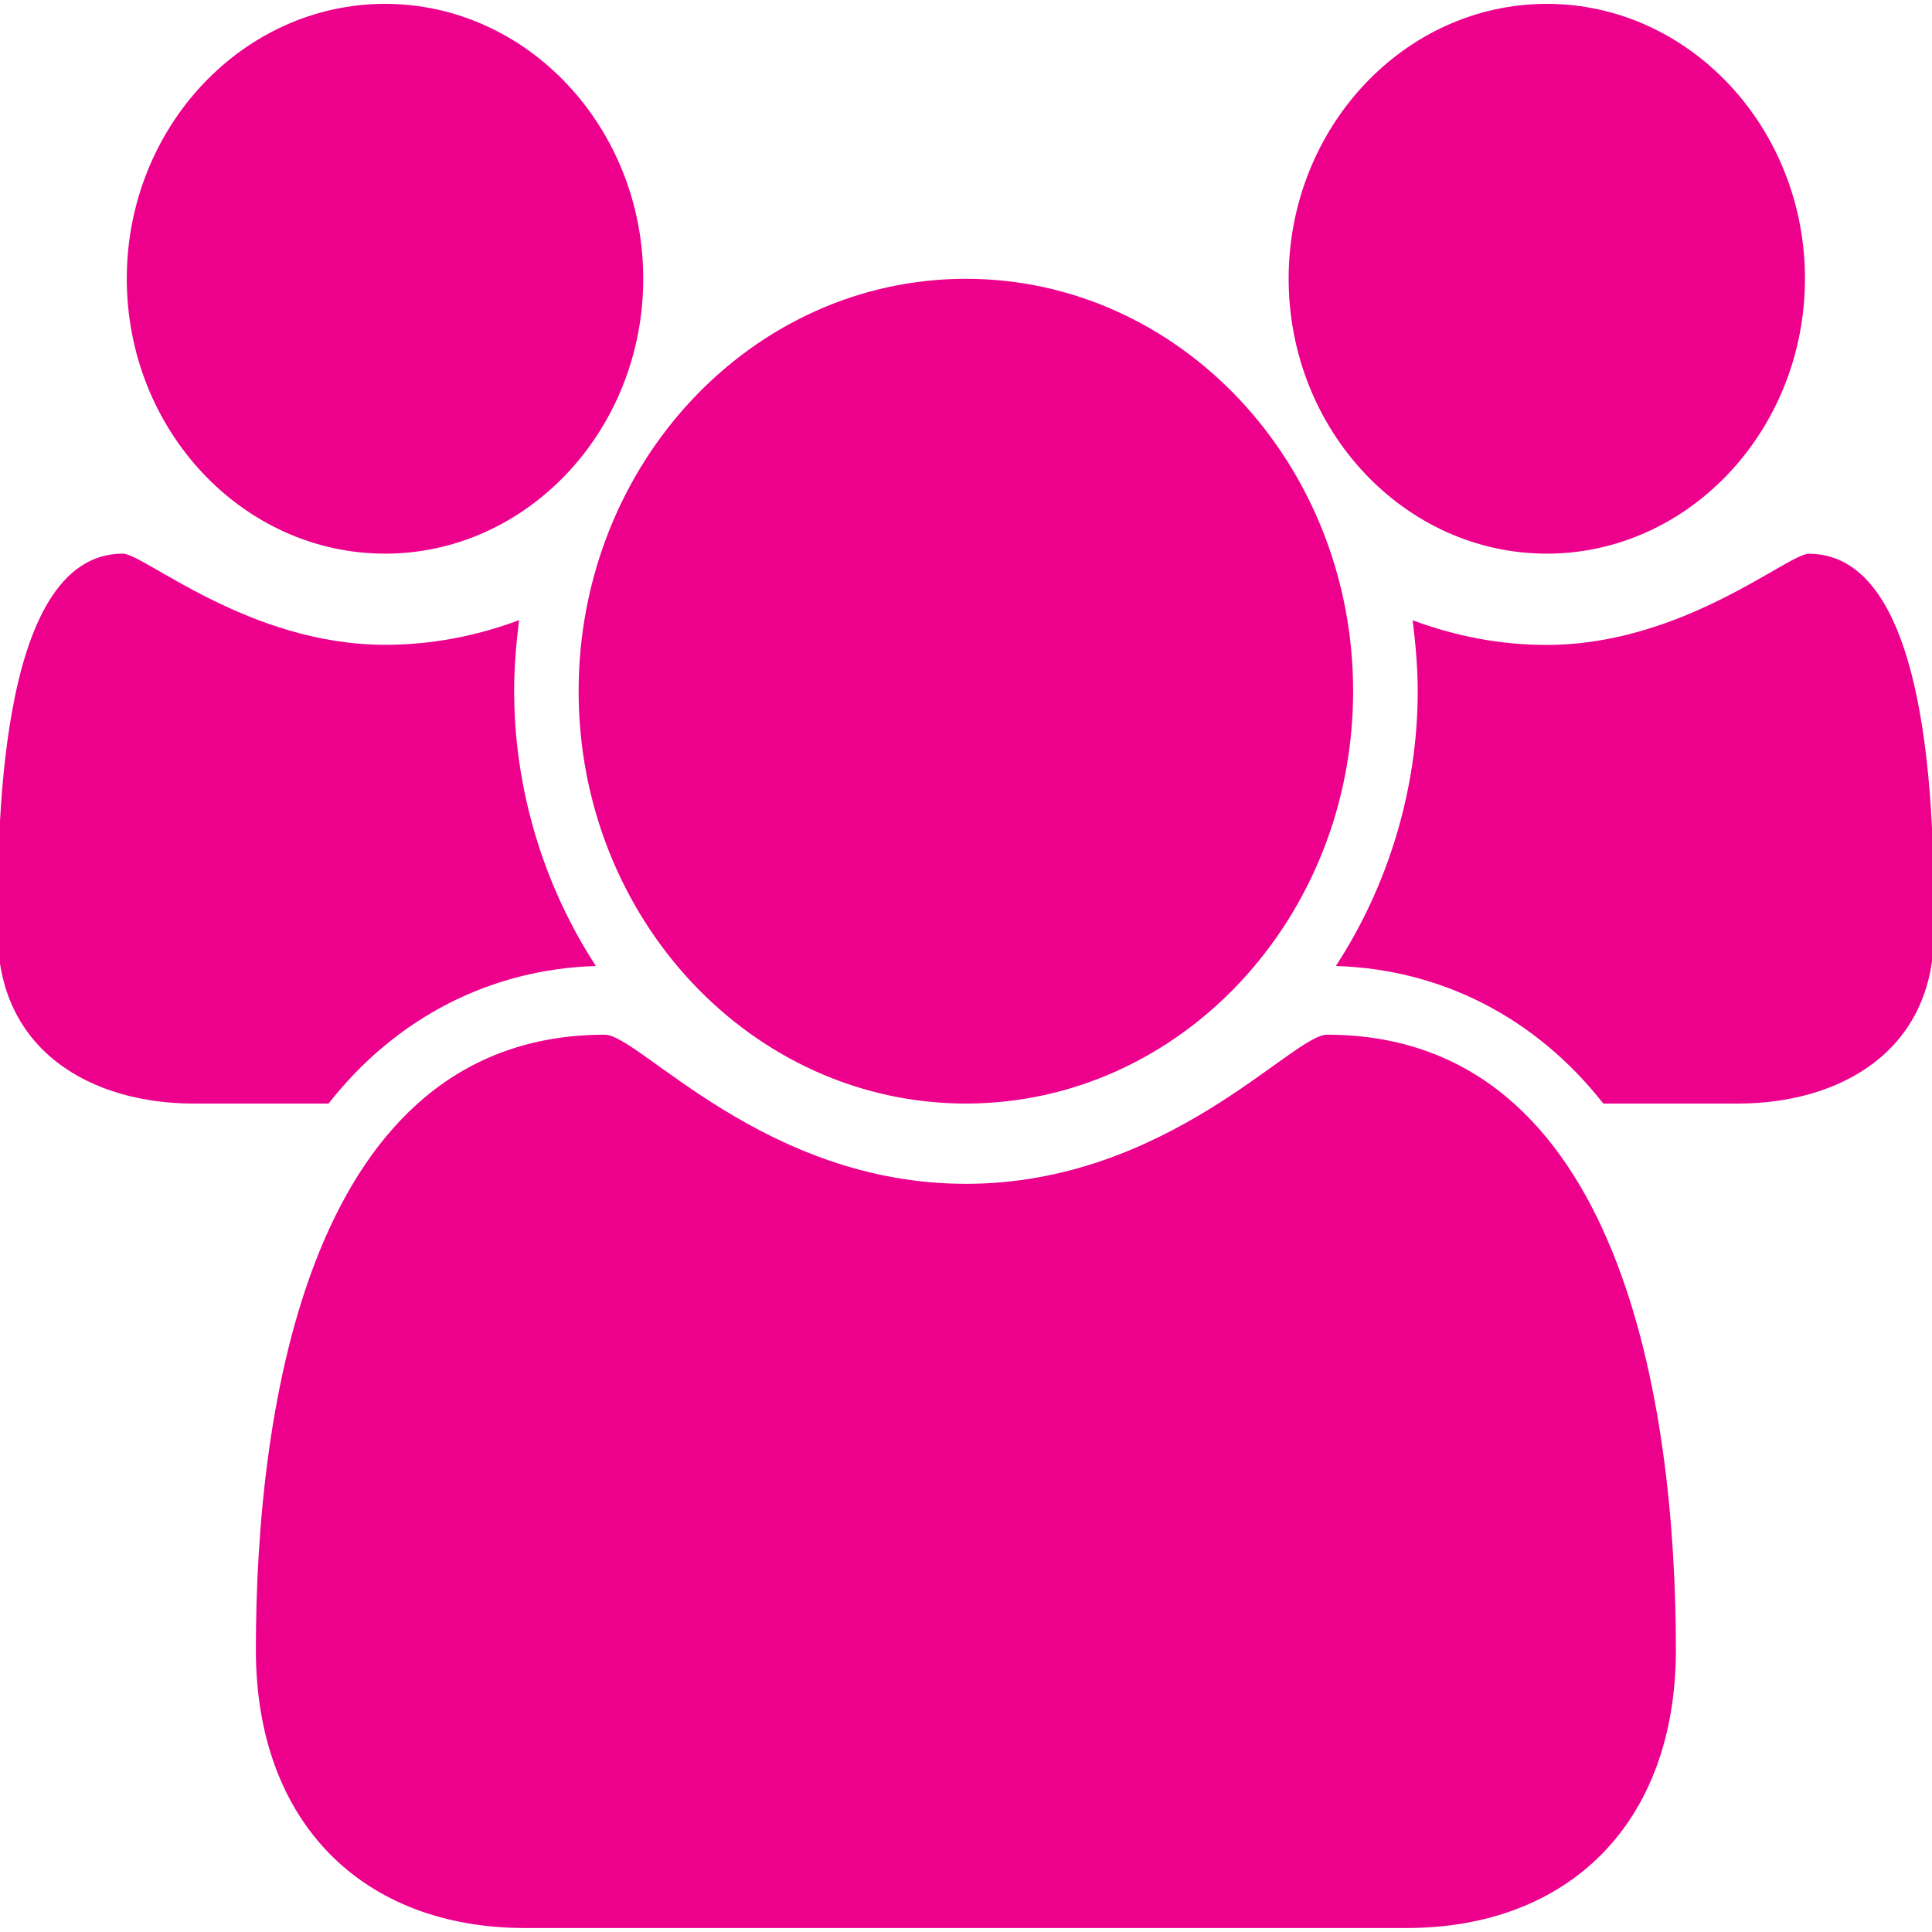
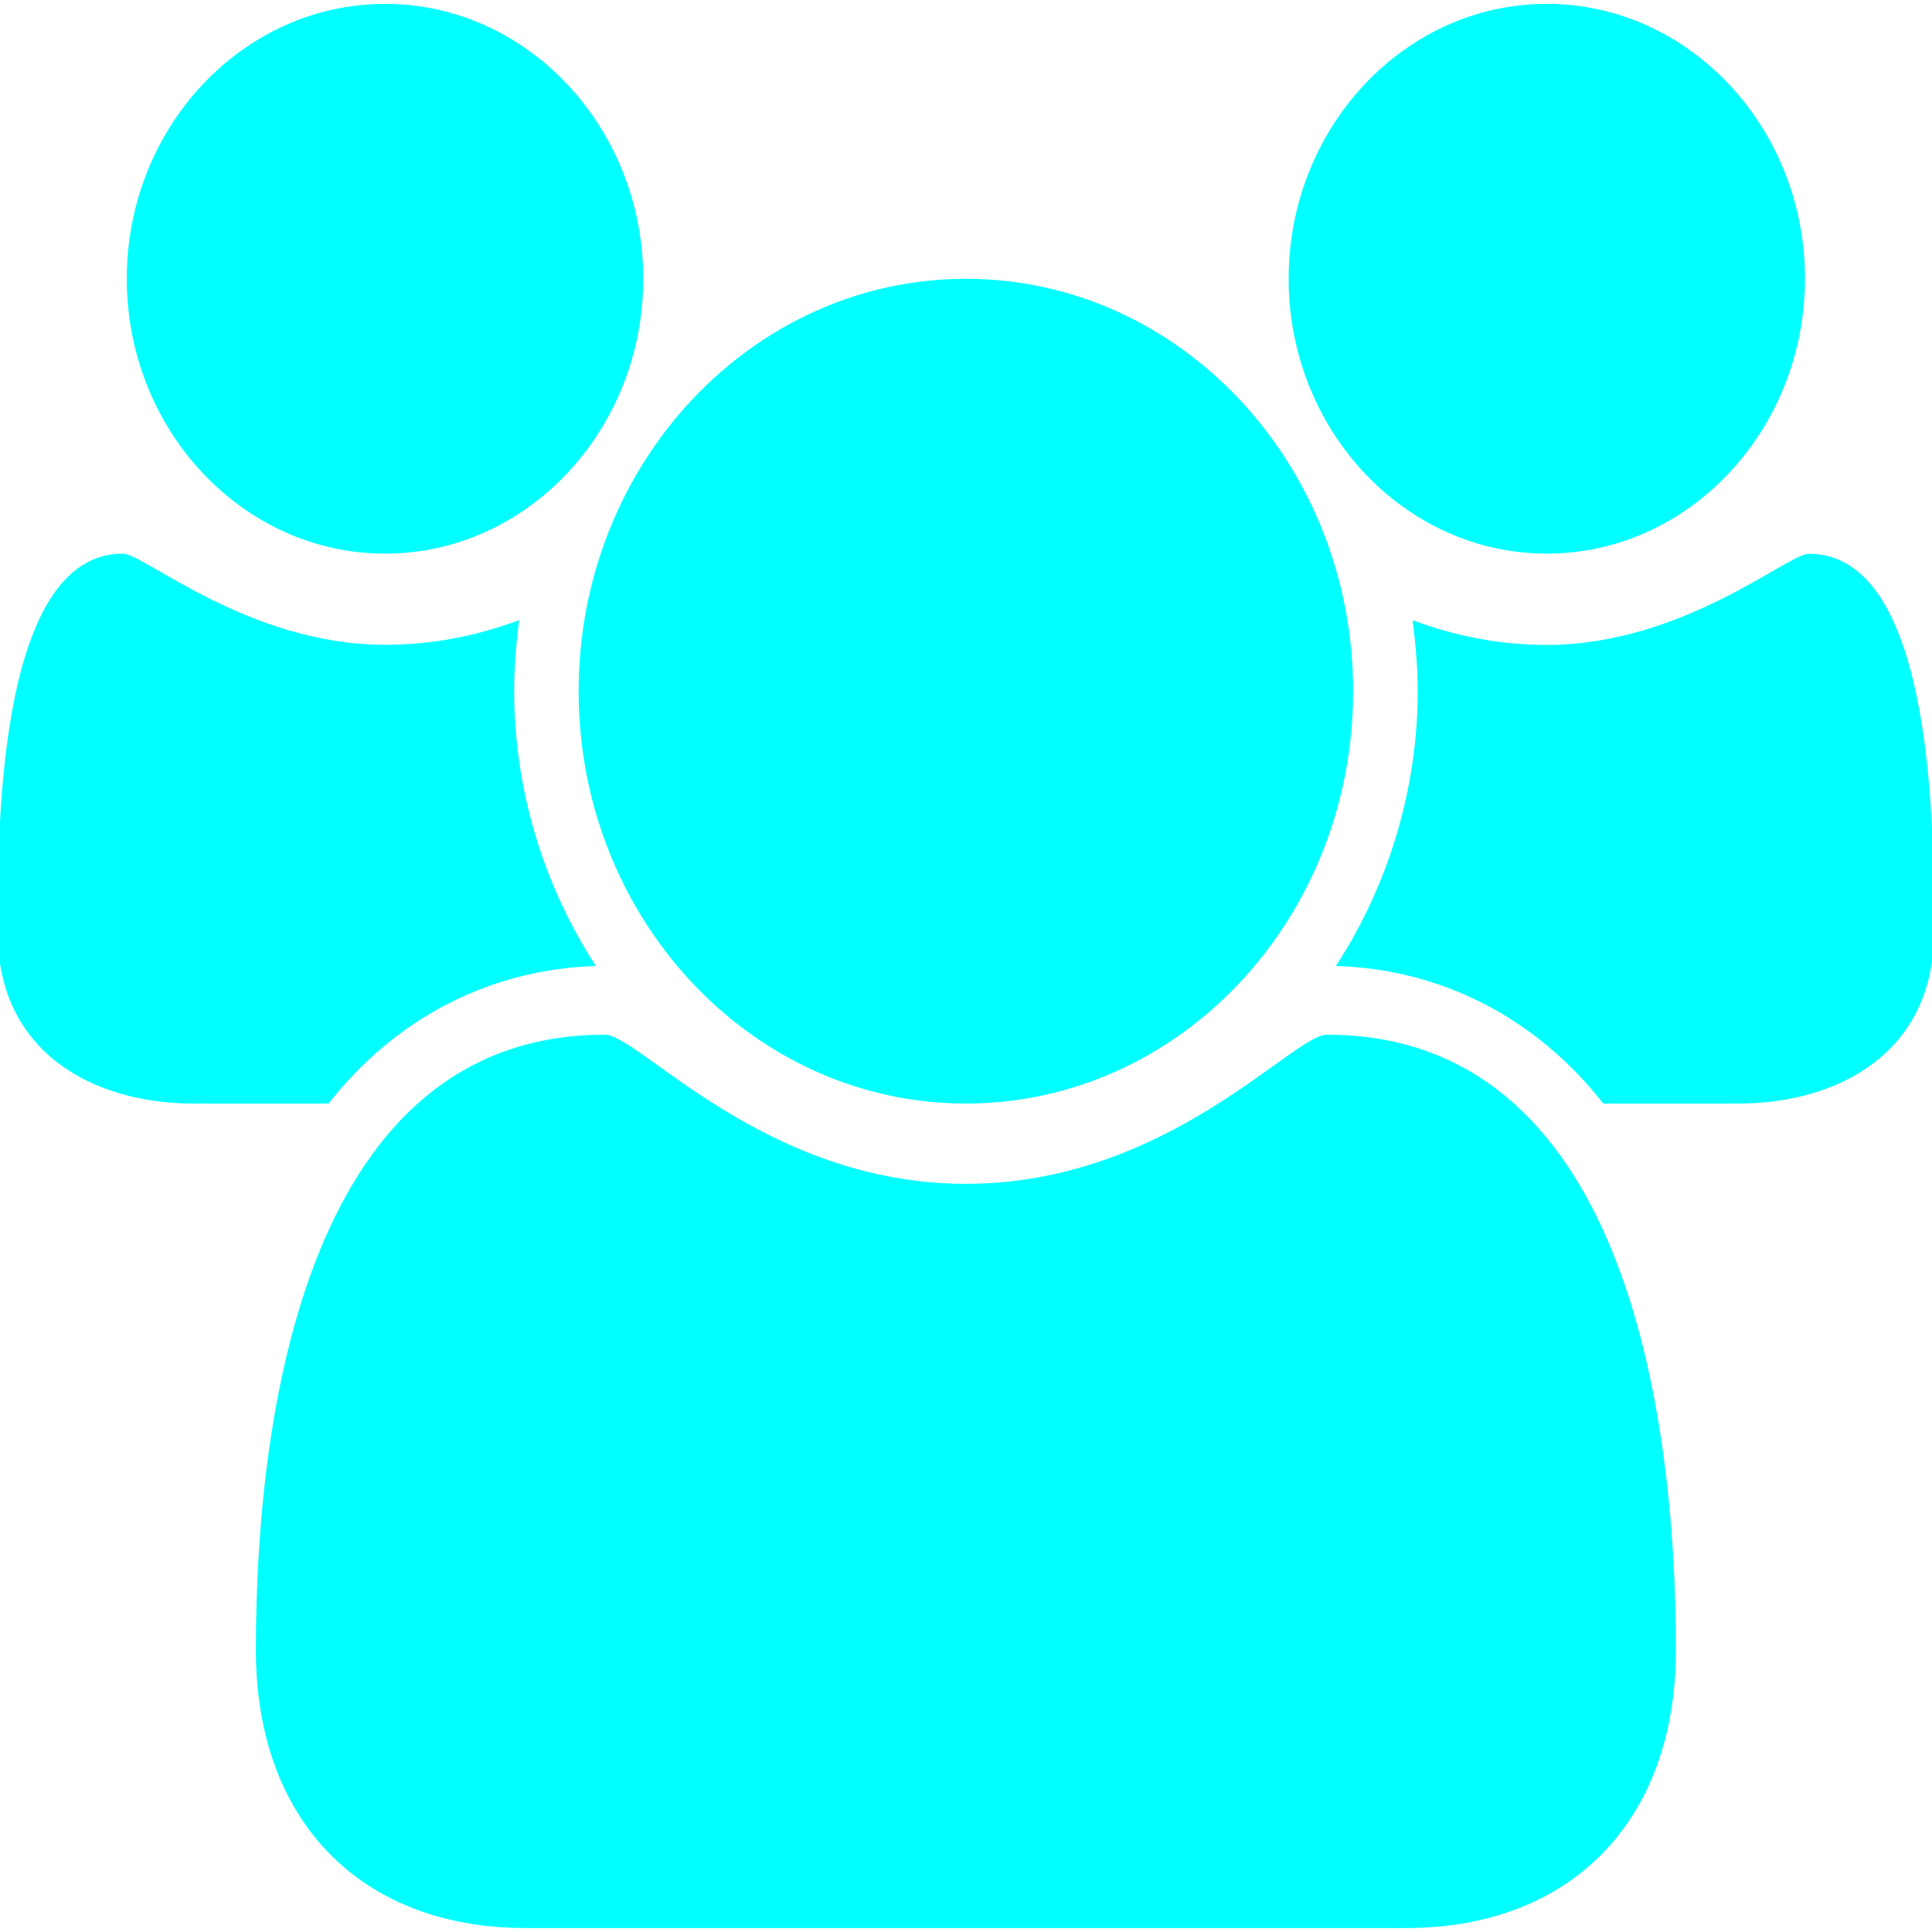
- <svg xmlns="http://www.w3.org/2000/svg" version="1.1" id="Layer_1" x="0px" y="0px" width="16px" height="16px" viewBox="0 0 16 16" style="enable-background:new 0 0 16 16;" xml:space="preserve">
+ <svg xmlns="http://www.w3.org/2000/svg" version="1.1" id="Layer_1" x="0px" y="0px" width="16px" height="16px" viewBox="0 0 16 16" enable-background="new 0 0 16 16" xml:space="preserve">
  <g>
-     <path style="fill:#EC008C;" d="M2.721,9.139h-1.12c-0.835,0-1.62-0.429-1.62-1.415c0-0.72-0.025-3.139,1.036-3.139   c0.175,0,1.044,0.755,2.172,0.755c0.384,0,0.751-0.071,1.11-0.204C4.274,5.332,4.258,5.528,4.258,5.724   C4.258,6.532,4.5,7.333,4.935,8C4.065,8.026,3.28,8.426,2.721,9.139z M3.189,4.585c-1.178,0-2.139-1.023-2.139-2.277   c0-1.253,0.961-2.276,2.139-2.276c1.177,0,2.138,1.023,2.138,2.276C5.327,3.562,4.366,4.585,3.189,4.585z M11.648,15.967h-7.3   c-1.335,0-2.229-0.863-2.229-2.304c0-2.011,0.443-5.094,2.89-5.094c0.285,0,1.32,1.235,2.99,1.235c1.67,0,2.705-1.235,2.99-1.235   c2.446,0,2.89,3.083,2.89,5.094C13.879,15.104,12.985,15.967,11.648,15.967z M7.999,9.139c-1.771,0-3.207-1.531-3.207-3.415   c0-1.885,1.437-3.415,3.207-3.415s3.207,1.53,3.207,3.415C11.206,7.608,9.77,9.139,7.999,9.139z M12.81,4.585   c-1.178,0-2.138-1.023-2.138-2.277c0-1.253,0.96-2.276,2.138-2.276c1.177,0,2.138,1.023,2.138,2.276   C14.947,3.562,13.986,4.585,12.81,4.585z M14.396,9.139h-1.118C12.718,8.426,11.934,8.026,11.063,8   c0.435-0.667,0.678-1.468,0.678-2.276c0-0.196-0.018-0.392-0.042-0.587c0.359,0.133,0.726,0.204,1.11,0.204   c1.127,0,1.996-0.755,2.171-0.755c1.062,0,1.036,2.418,1.036,3.139C16.017,8.71,15.231,9.139,14.396,9.139z" />
+     <path fill="#00FFFF" d="M2.721,9.139h-1.12c-0.835,0-1.62-0.429-1.62-1.415c0-0.72-0.025-3.139,1.036-3.139   c0.175,0,1.044,0.755,2.172,0.755c0.384,0,0.751-0.071,1.11-0.204C4.274,5.332,4.258,5.528,4.258,5.724   C4.258,6.532,4.5,7.333,4.935,8C4.065,8.026,3.28,8.426,2.721,9.139z M3.189,4.585c-1.178,0-2.139-1.023-2.139-2.277   c0-1.253,0.961-2.276,2.139-2.276c1.177,0,2.138,1.023,2.138,2.276C5.327,3.562,4.366,4.585,3.189,4.585z M11.648,15.967h-7.3   c-1.335,0-2.229-0.863-2.229-2.304c0-2.011,0.443-5.094,2.89-5.094c0.285,0,1.32,1.235,2.99,1.235s2.705-1.235,2.99-1.235   c2.446,0,2.89,3.083,2.89,5.094C13.879,15.104,12.985,15.967,11.648,15.967z M7.999,9.139c-1.771,0-3.207-1.531-3.207-3.415   c0-1.885,1.437-3.415,3.207-3.415s3.207,1.53,3.207,3.415C11.206,7.608,9.77,9.139,7.999,9.139z M12.81,4.585   c-1.178,0-2.138-1.023-2.138-2.277c0-1.253,0.96-2.276,2.138-2.276c1.177,0,2.138,1.023,2.138,2.276   C14.947,3.562,13.986,4.585,12.81,4.585z M14.396,9.139h-1.118C12.718,8.426,11.934,8.026,11.063,8   c0.435-0.667,0.678-1.468,0.678-2.276c0-0.196-0.018-0.392-0.042-0.587c0.359,0.133,0.726,0.204,1.11,0.204   c1.127,0,1.996-0.755,2.171-0.755c1.062,0,1.036,2.418,1.036,3.139C16.017,8.71,15.231,9.139,14.396,9.139z" />
  </g>
</svg>
